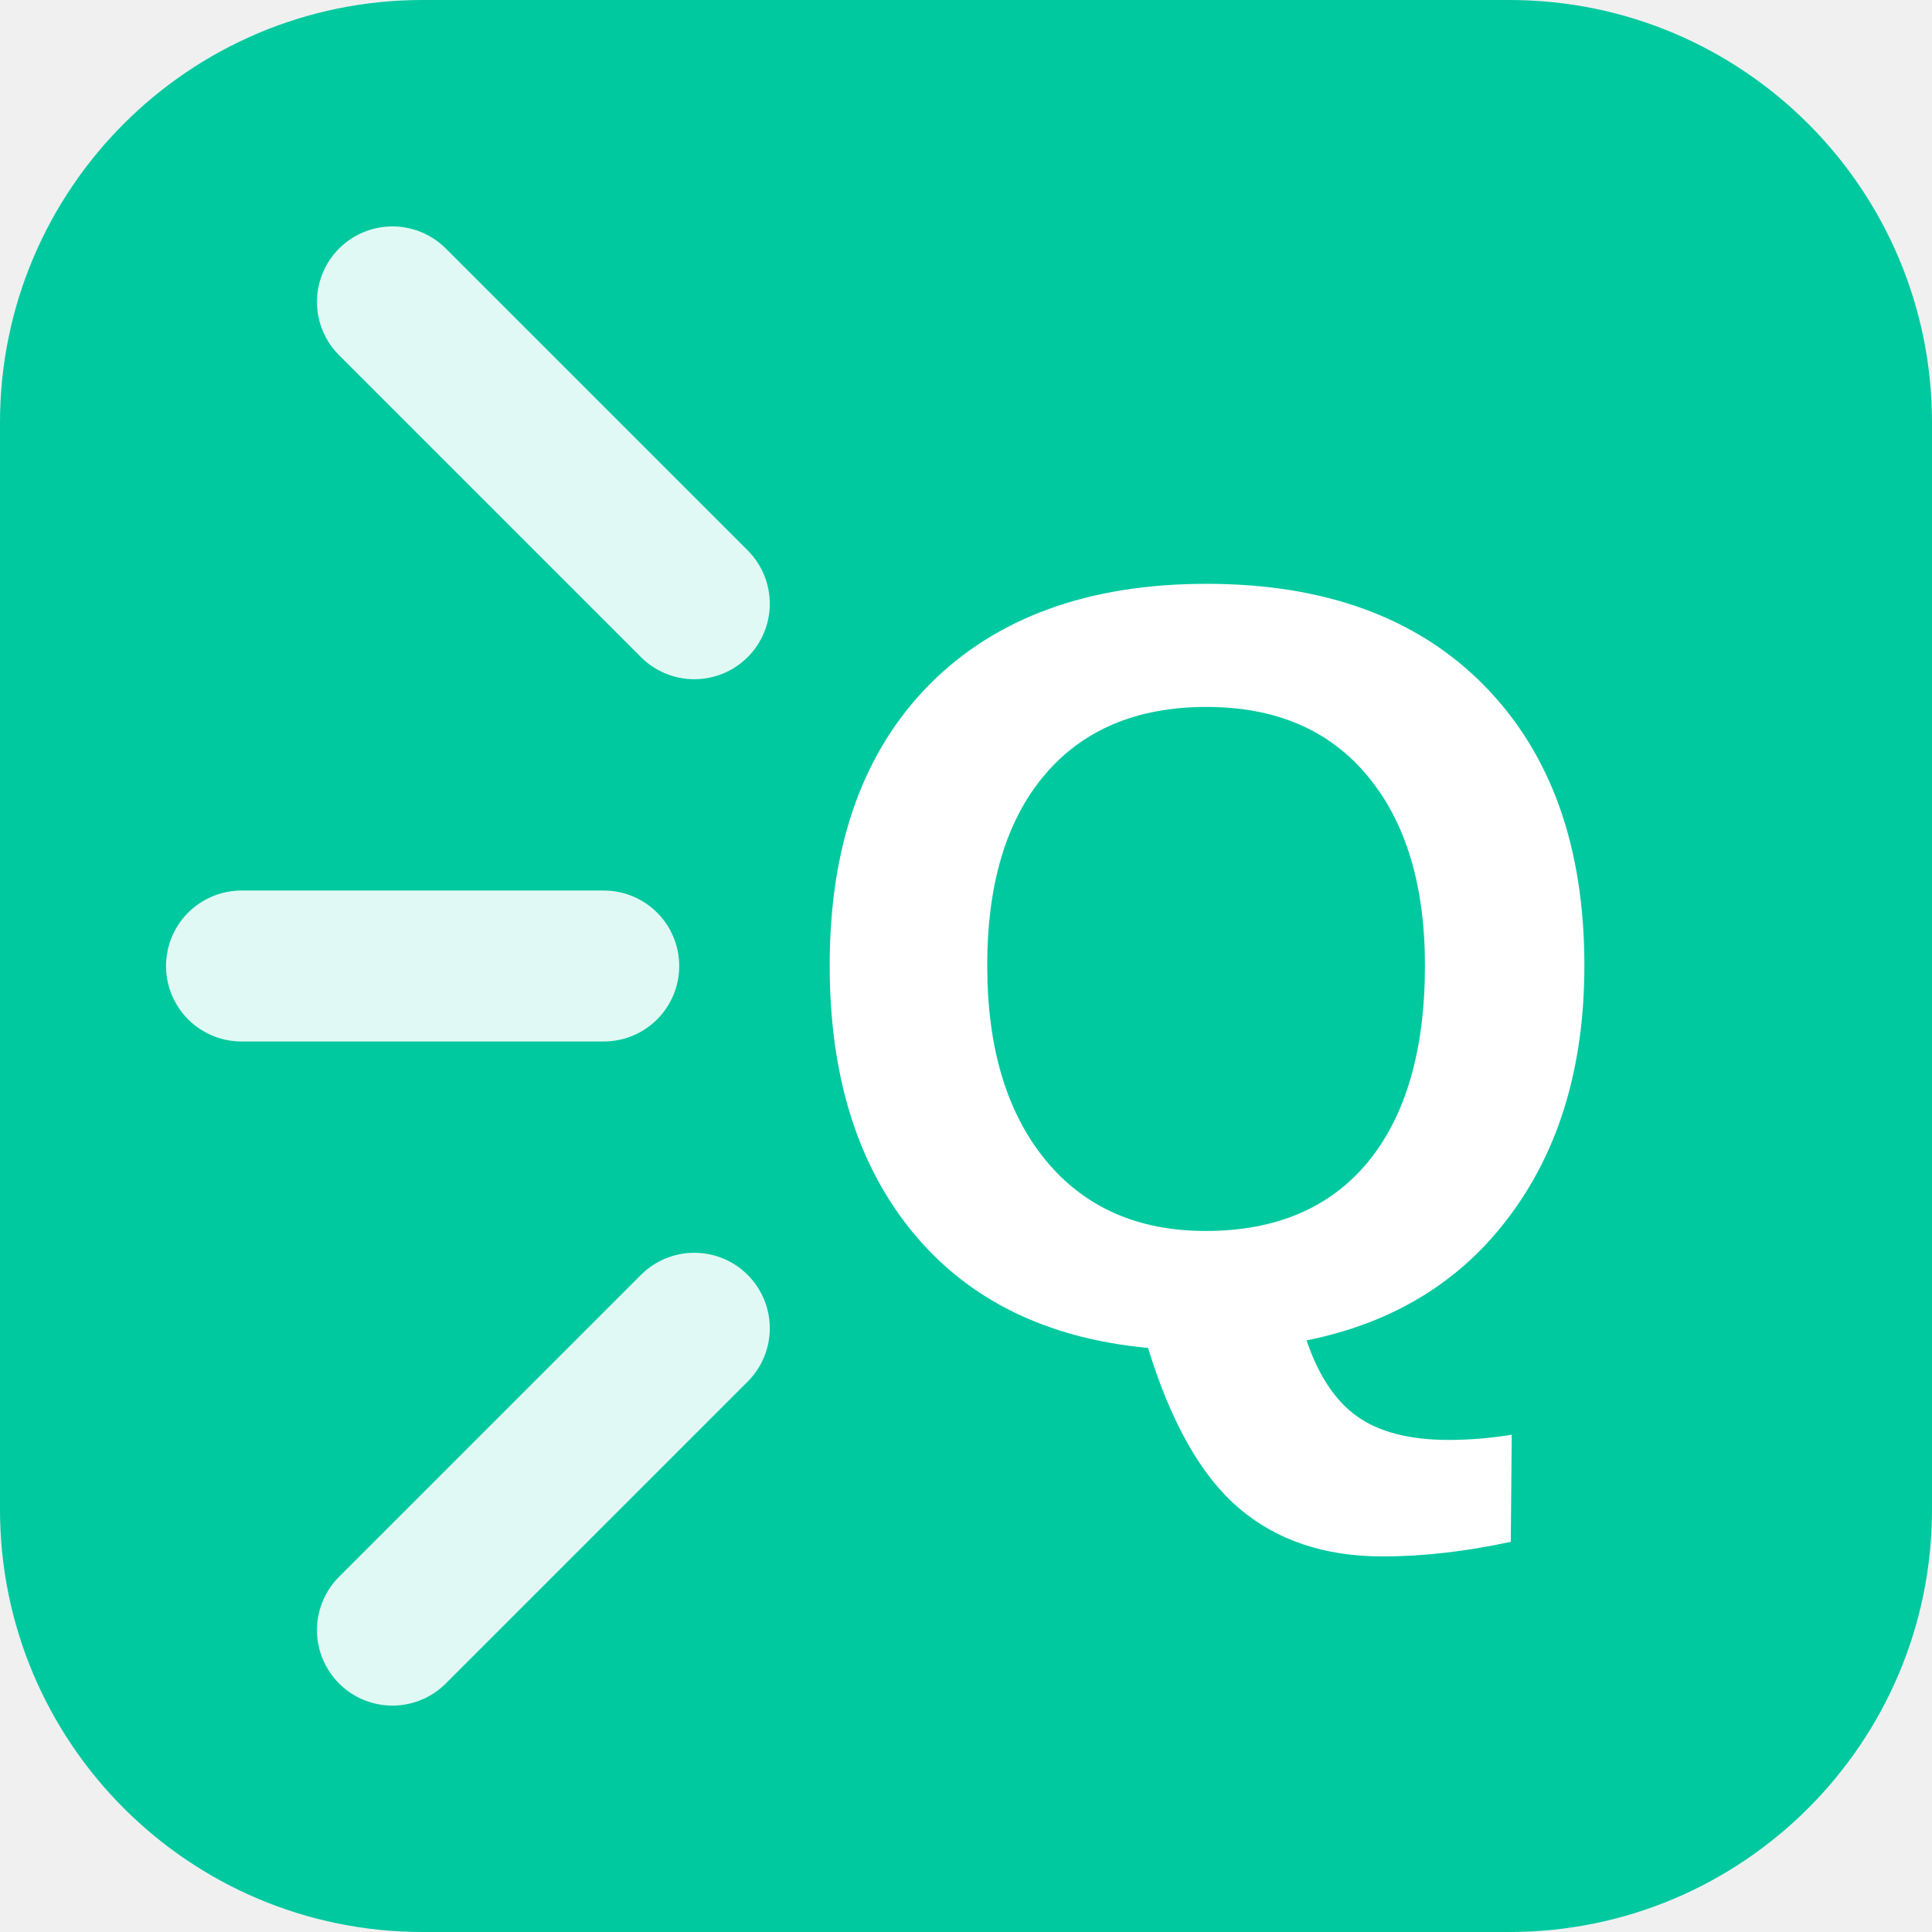
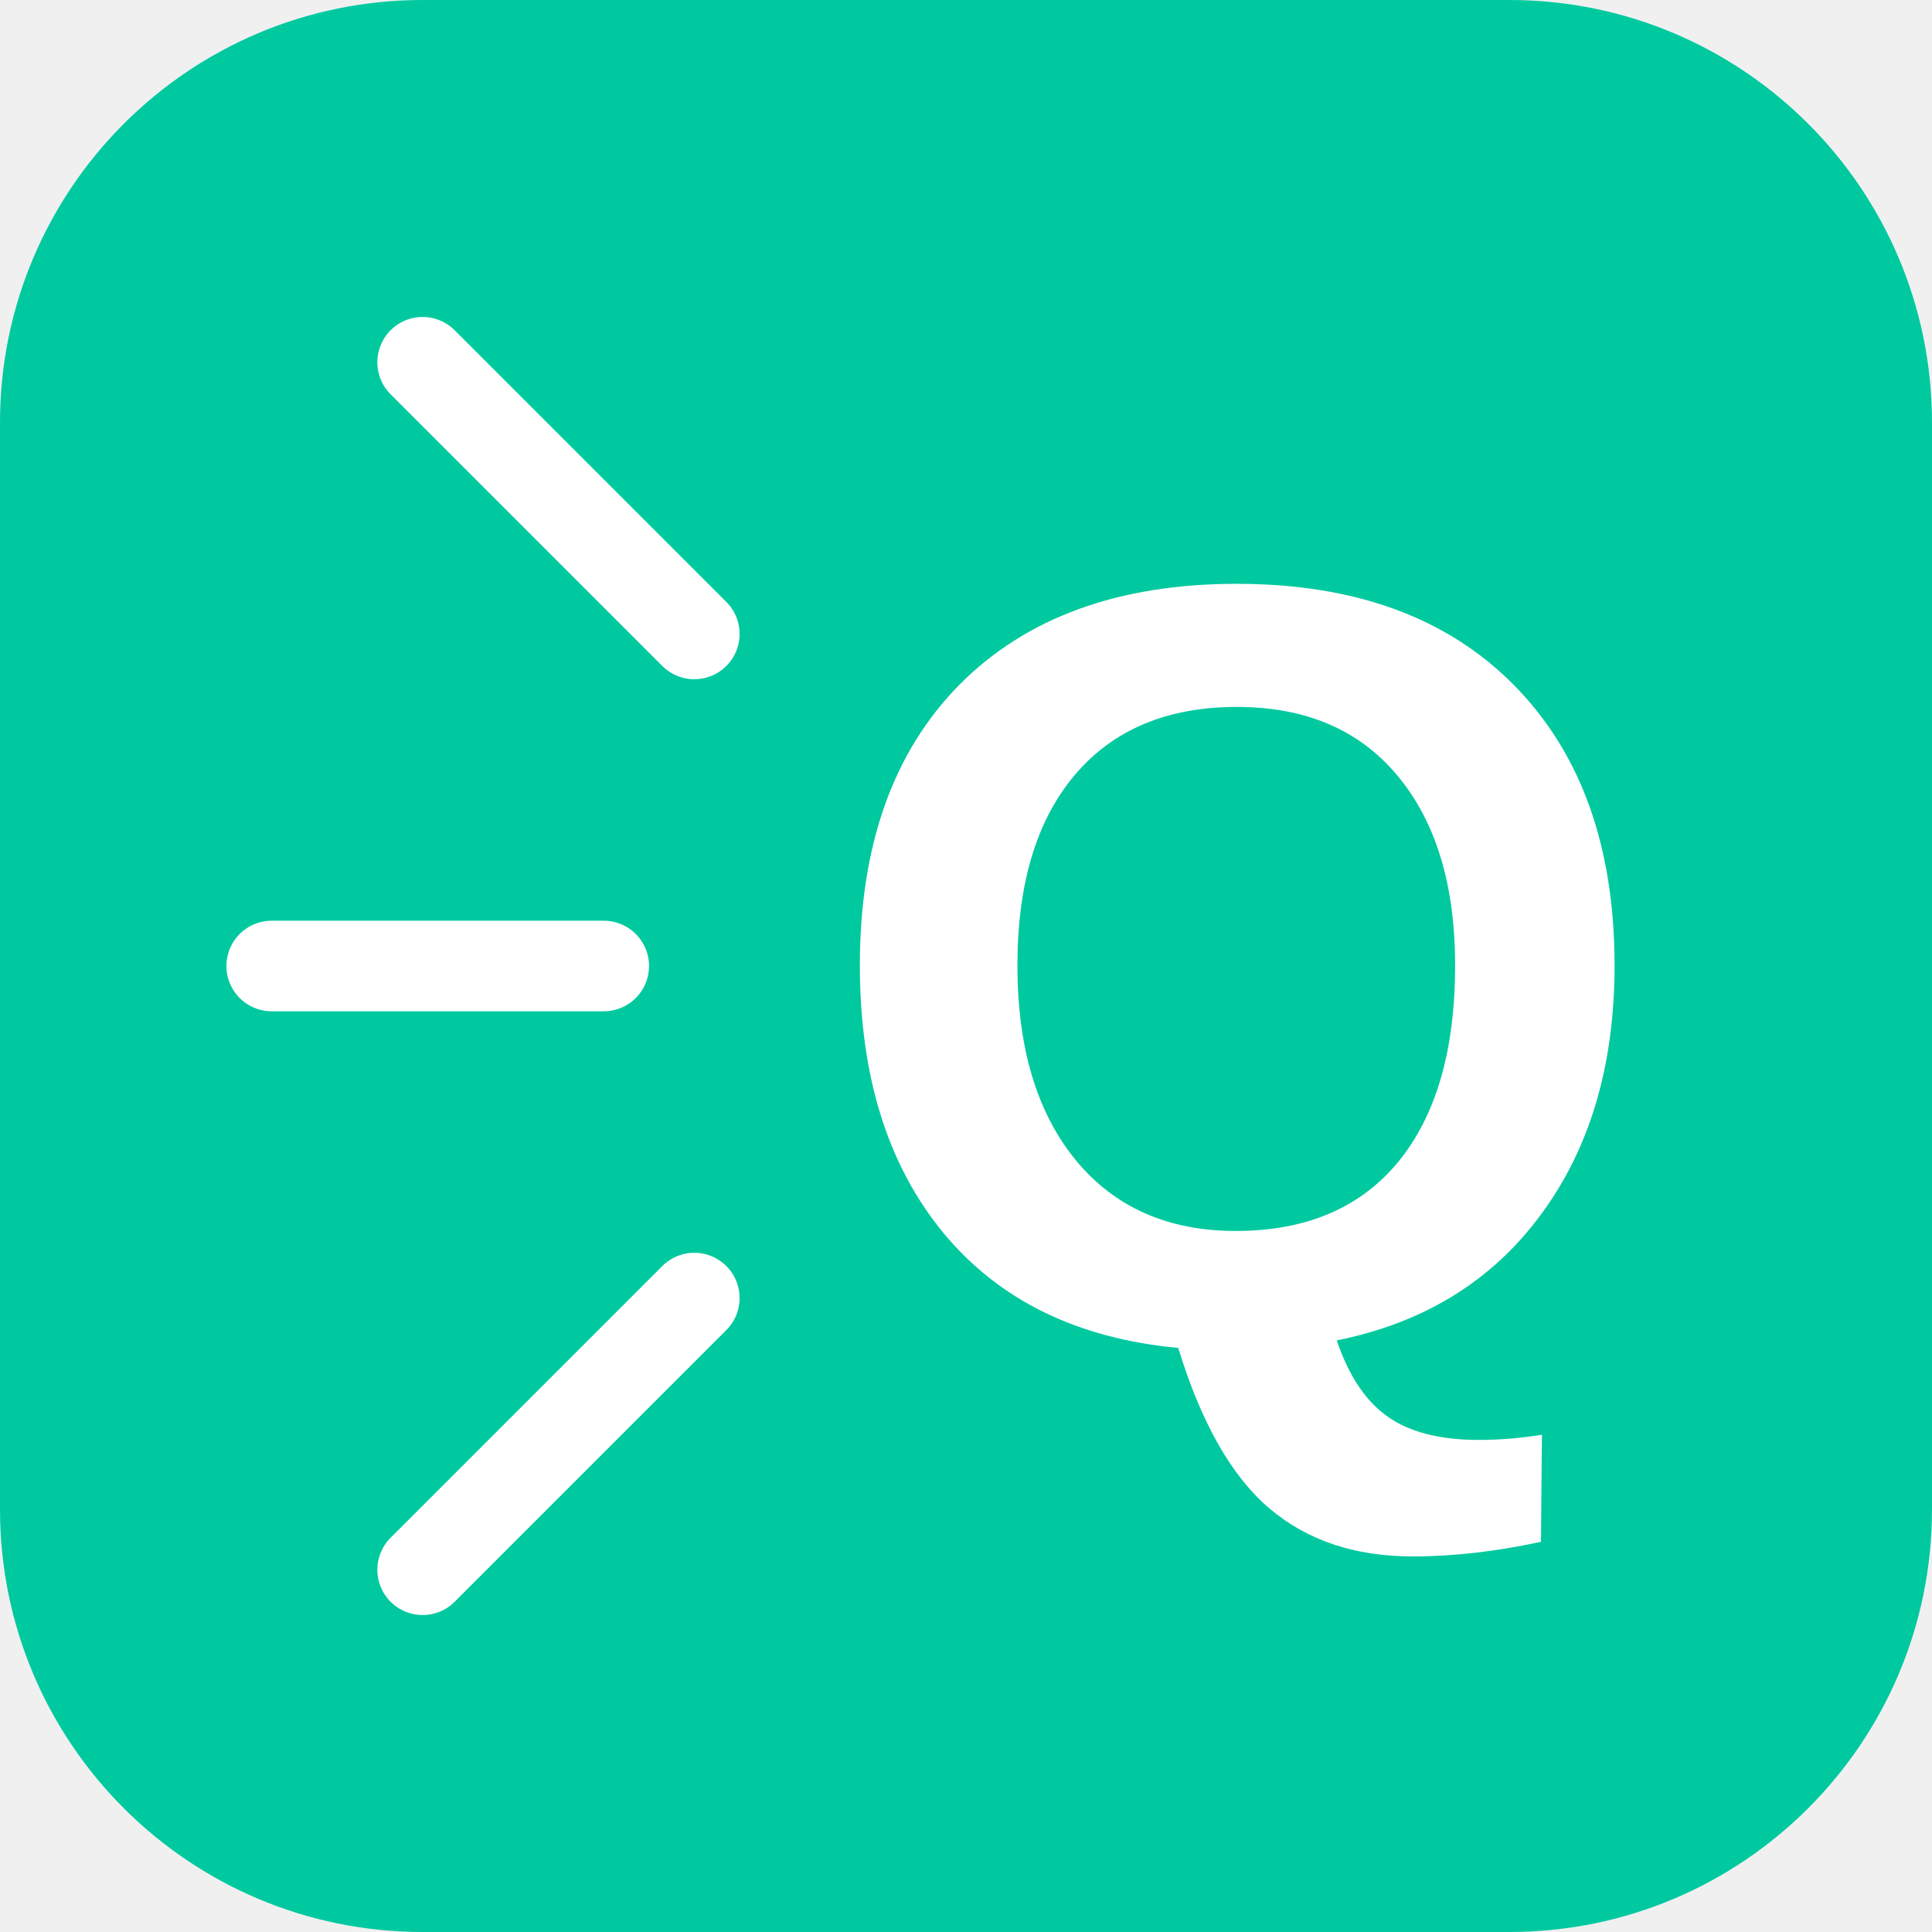
<svg xmlns="http://www.w3.org/2000/svg" width="64" height="64" viewBox="0 0 64 64">
  <rect width="64" height="64" rx="14" fill="#00C9A0" />
-   <line x1="23" y1="20" x2="13" y2="10" stroke="white" stroke-width="5" stroke-linecap="round" opacity="0.88" />
-   <line x1="20" y1="32" x2="8" y2="32" stroke="white" stroke-width="5" stroke-linecap="round" opacity="0.88" />
-   <line x1="23" y1="44" x2="13" y2="54" stroke="white" stroke-width="5" stroke-linecap="round" opacity="0.88" />
-   <text x="40" y="32" font-family="'Helvetica Neue', Arial, sans-serif" font-weight="800" font-size="36" fill="white" text-anchor="middle" dominant-baseline="central">Q</text>
+   <line x1="23" y1="21" x2="14" y2="12" stroke="white" stroke-width="3" stroke-linecap="round" />
+   <line x1="20" y1="32" x2="9" y2="32" stroke="white" stroke-width="3" stroke-linecap="round" />
+   <line x1="23" y1="43" x2="14" y2="52" stroke="white" stroke-width="3" stroke-linecap="round" />
+   <text x="41" y="32" font-family="'Helvetica Neue', Arial, sans-serif" font-weight="800" font-size="36" fill="white" text-anchor="middle" dominant-baseline="central">Q</text>
</svg>
